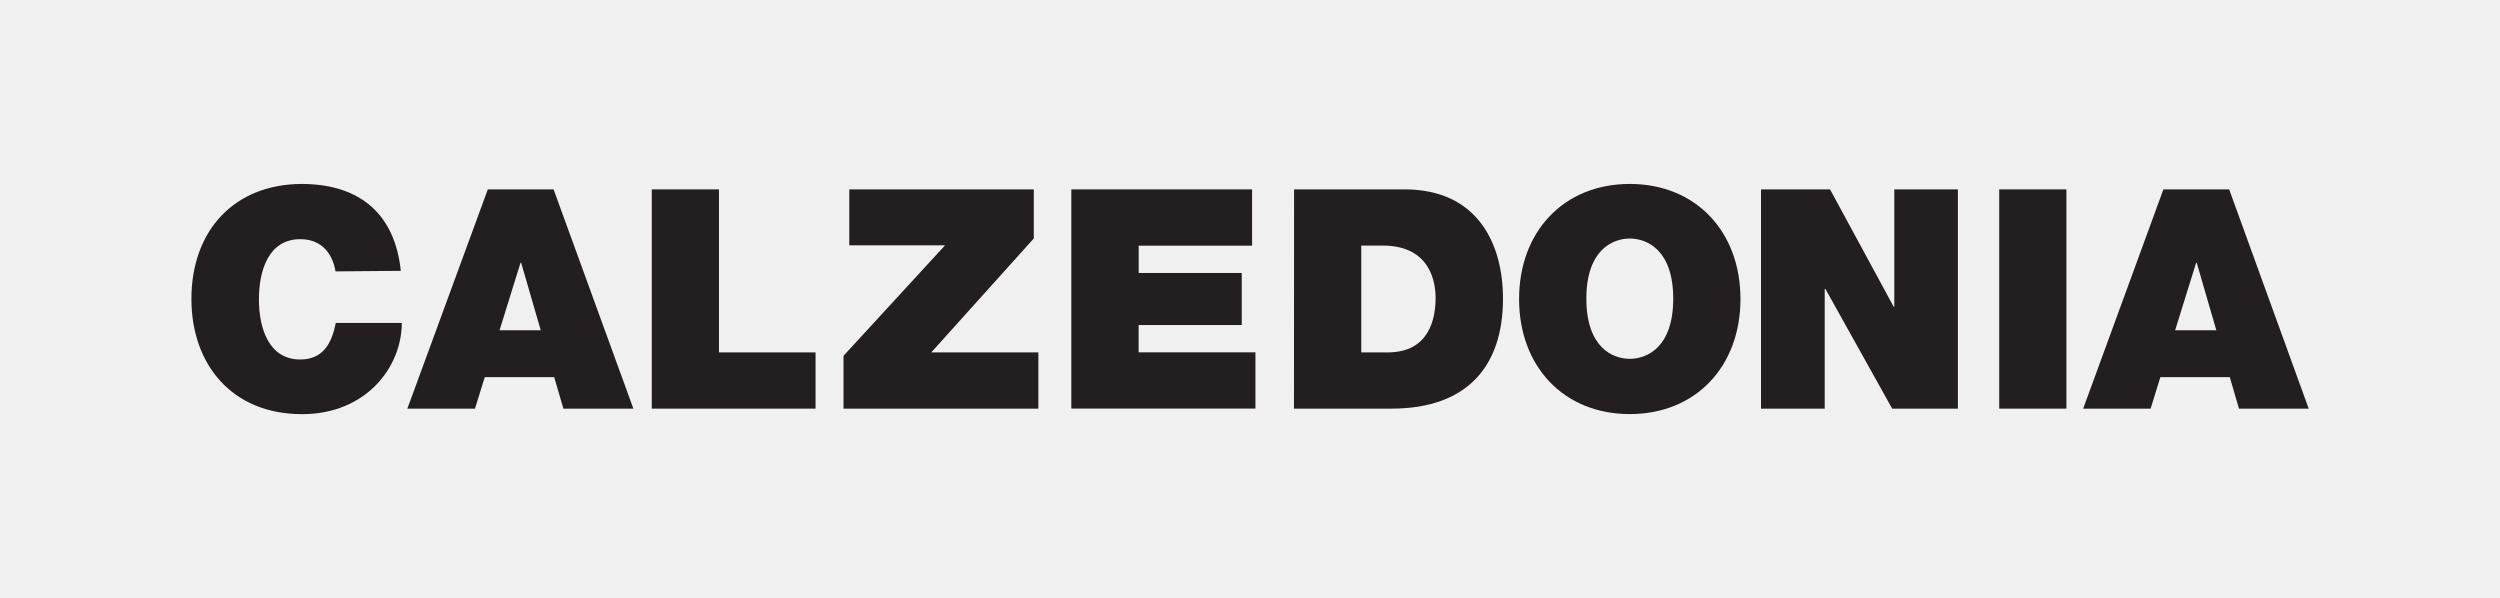
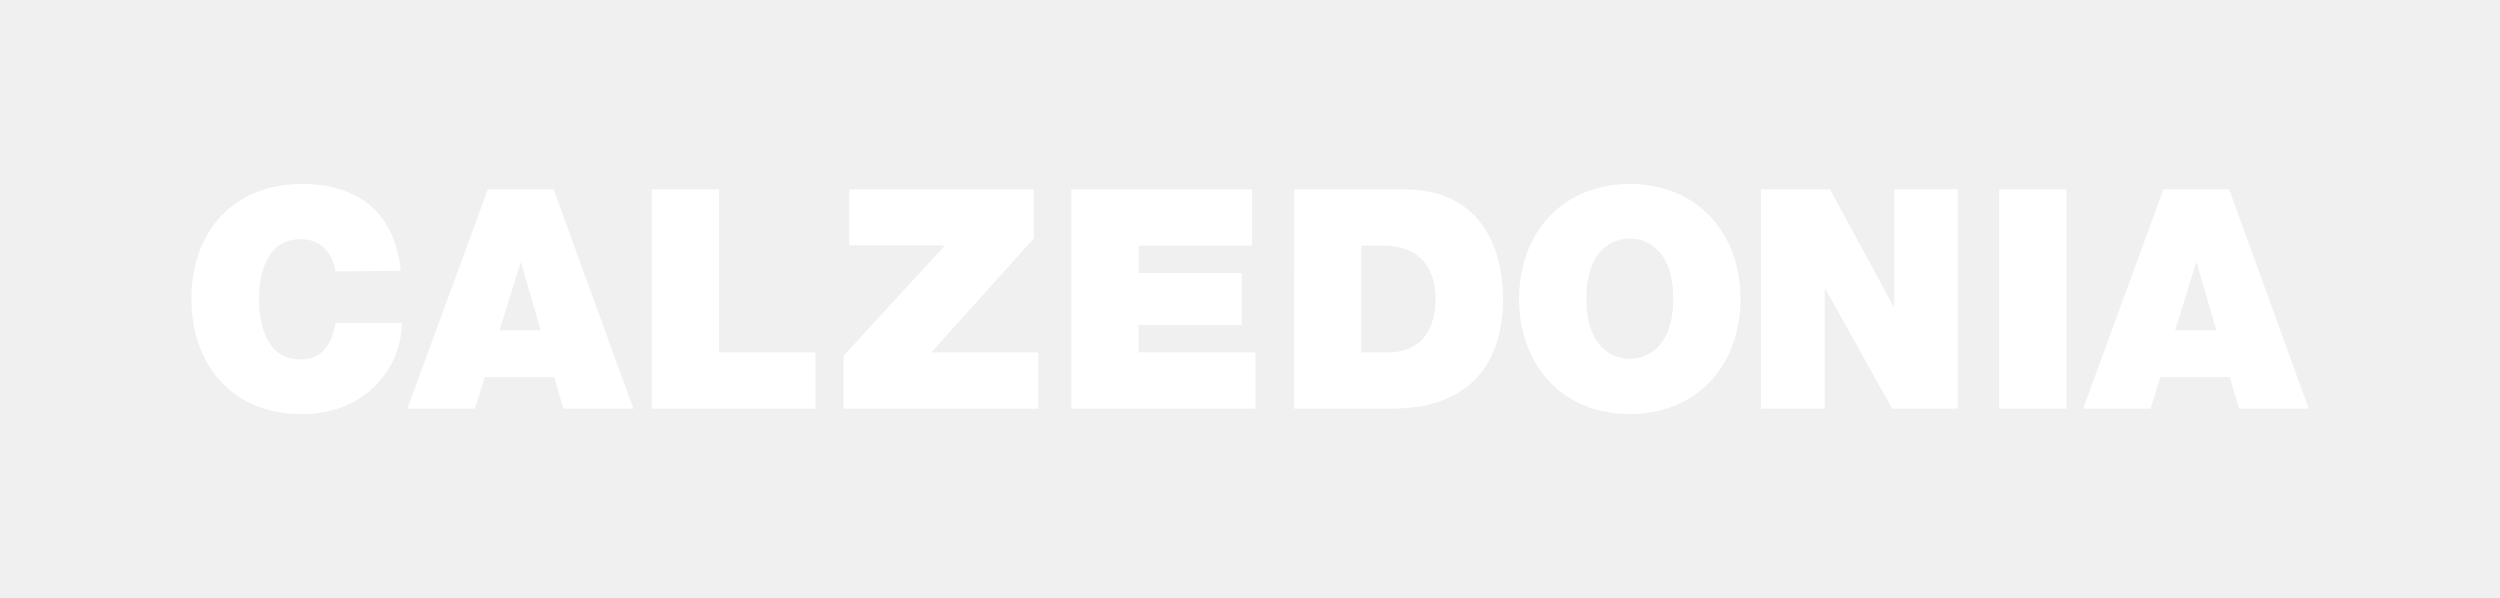
<svg xmlns="http://www.w3.org/2000/svg" id="Layer_1" data-name="Layer 1" viewBox="0 0 1190.6 284.6">
  <defs>
-     <style>.cls-1{fill:#231f20;}</style>
+     <style>.cls-1{fill:#ffffff;}</style>
  </defs>
  <path class="cls-1" d="M159.79,129.25c-.57-3.79-3.49-15.35-16.75-15.35-15,0-19.73,14.62-19.73,28.65S128.13,171.2,143,171.2c10.78,0,15-7.6,16.9-17.4h31.45c0,21-17,43.44-47.47,43.44-33.65,0-52.72-23.93-52.72-54.84,0-32.88,20.69-54.8,52.72-54.8,28.49.13,44.27,15.21,47,41.38Z" />
  <path class="cls-1" d="M257.53,157.3l-9.34-32.17h-.29l-10,32.17ZM232.32,90.19h31.32l38,104.42H268.31l-4.38-15H230.87l-4.67,15H194Z" />
  <path class="cls-1" d="M310.4,90.19h32v77.64h46v26.78H310.4Z" />
  <path class="cls-1" d="M401.71,169.45l48.36-52.61h-45.6V90.19h87.86v23.38l-48.82,54.26h51v26.78H401.71Z" />
  <path class="cls-1" d="M510.21,90.19h86.08V117h-54v13h49.08v24.8H542.26v13h55.63v26.78H510.21Z" />
  <path class="cls-1" d="M648.29,167.83H660.8c20,0,22.89-16.22,22.89-26,0-6.58-2-24.88-25.19-24.88H648.29Zm-32-77.64h52.61c34.67,0,46.88,25.73,46.88,52.06,0,32-16.88,52.36-53.15,52.36H616.24Z" />
  <path class="cls-1" d="M776.16,170.89c8.16,0,20.7-5.41,20.7-28.64s-12.52-28.65-20.7-28.65-20.67,5.41-20.67,28.65,12.52,28.64,20.67,28.64m0-83.29c31.61,0,52.72,22.82,52.72,54.8s-21.13,54.8-52.72,54.8-52.71-22.82-52.71-54.8,21.13-54.8,52.71-54.8" />
  <path class="cls-1" d="M838.66,90.19h32.88l30.29,55.87h.31V90.19h30.29V194.61h-31.3l-31.79-57H869v57H838.66Z" />
  <path class="cls-1" d="M952.11,90.19h32V194.61h-32Z" />
  <path class="cls-1" d="M1055.51,157.3l-9.34-32.15h-.29l-10,32.15ZM1030.3,90.19h31.32l37.88,104.42h-33.21l-4.38-15h-33.06l-4.64,15H992.09Z" />
</svg>
